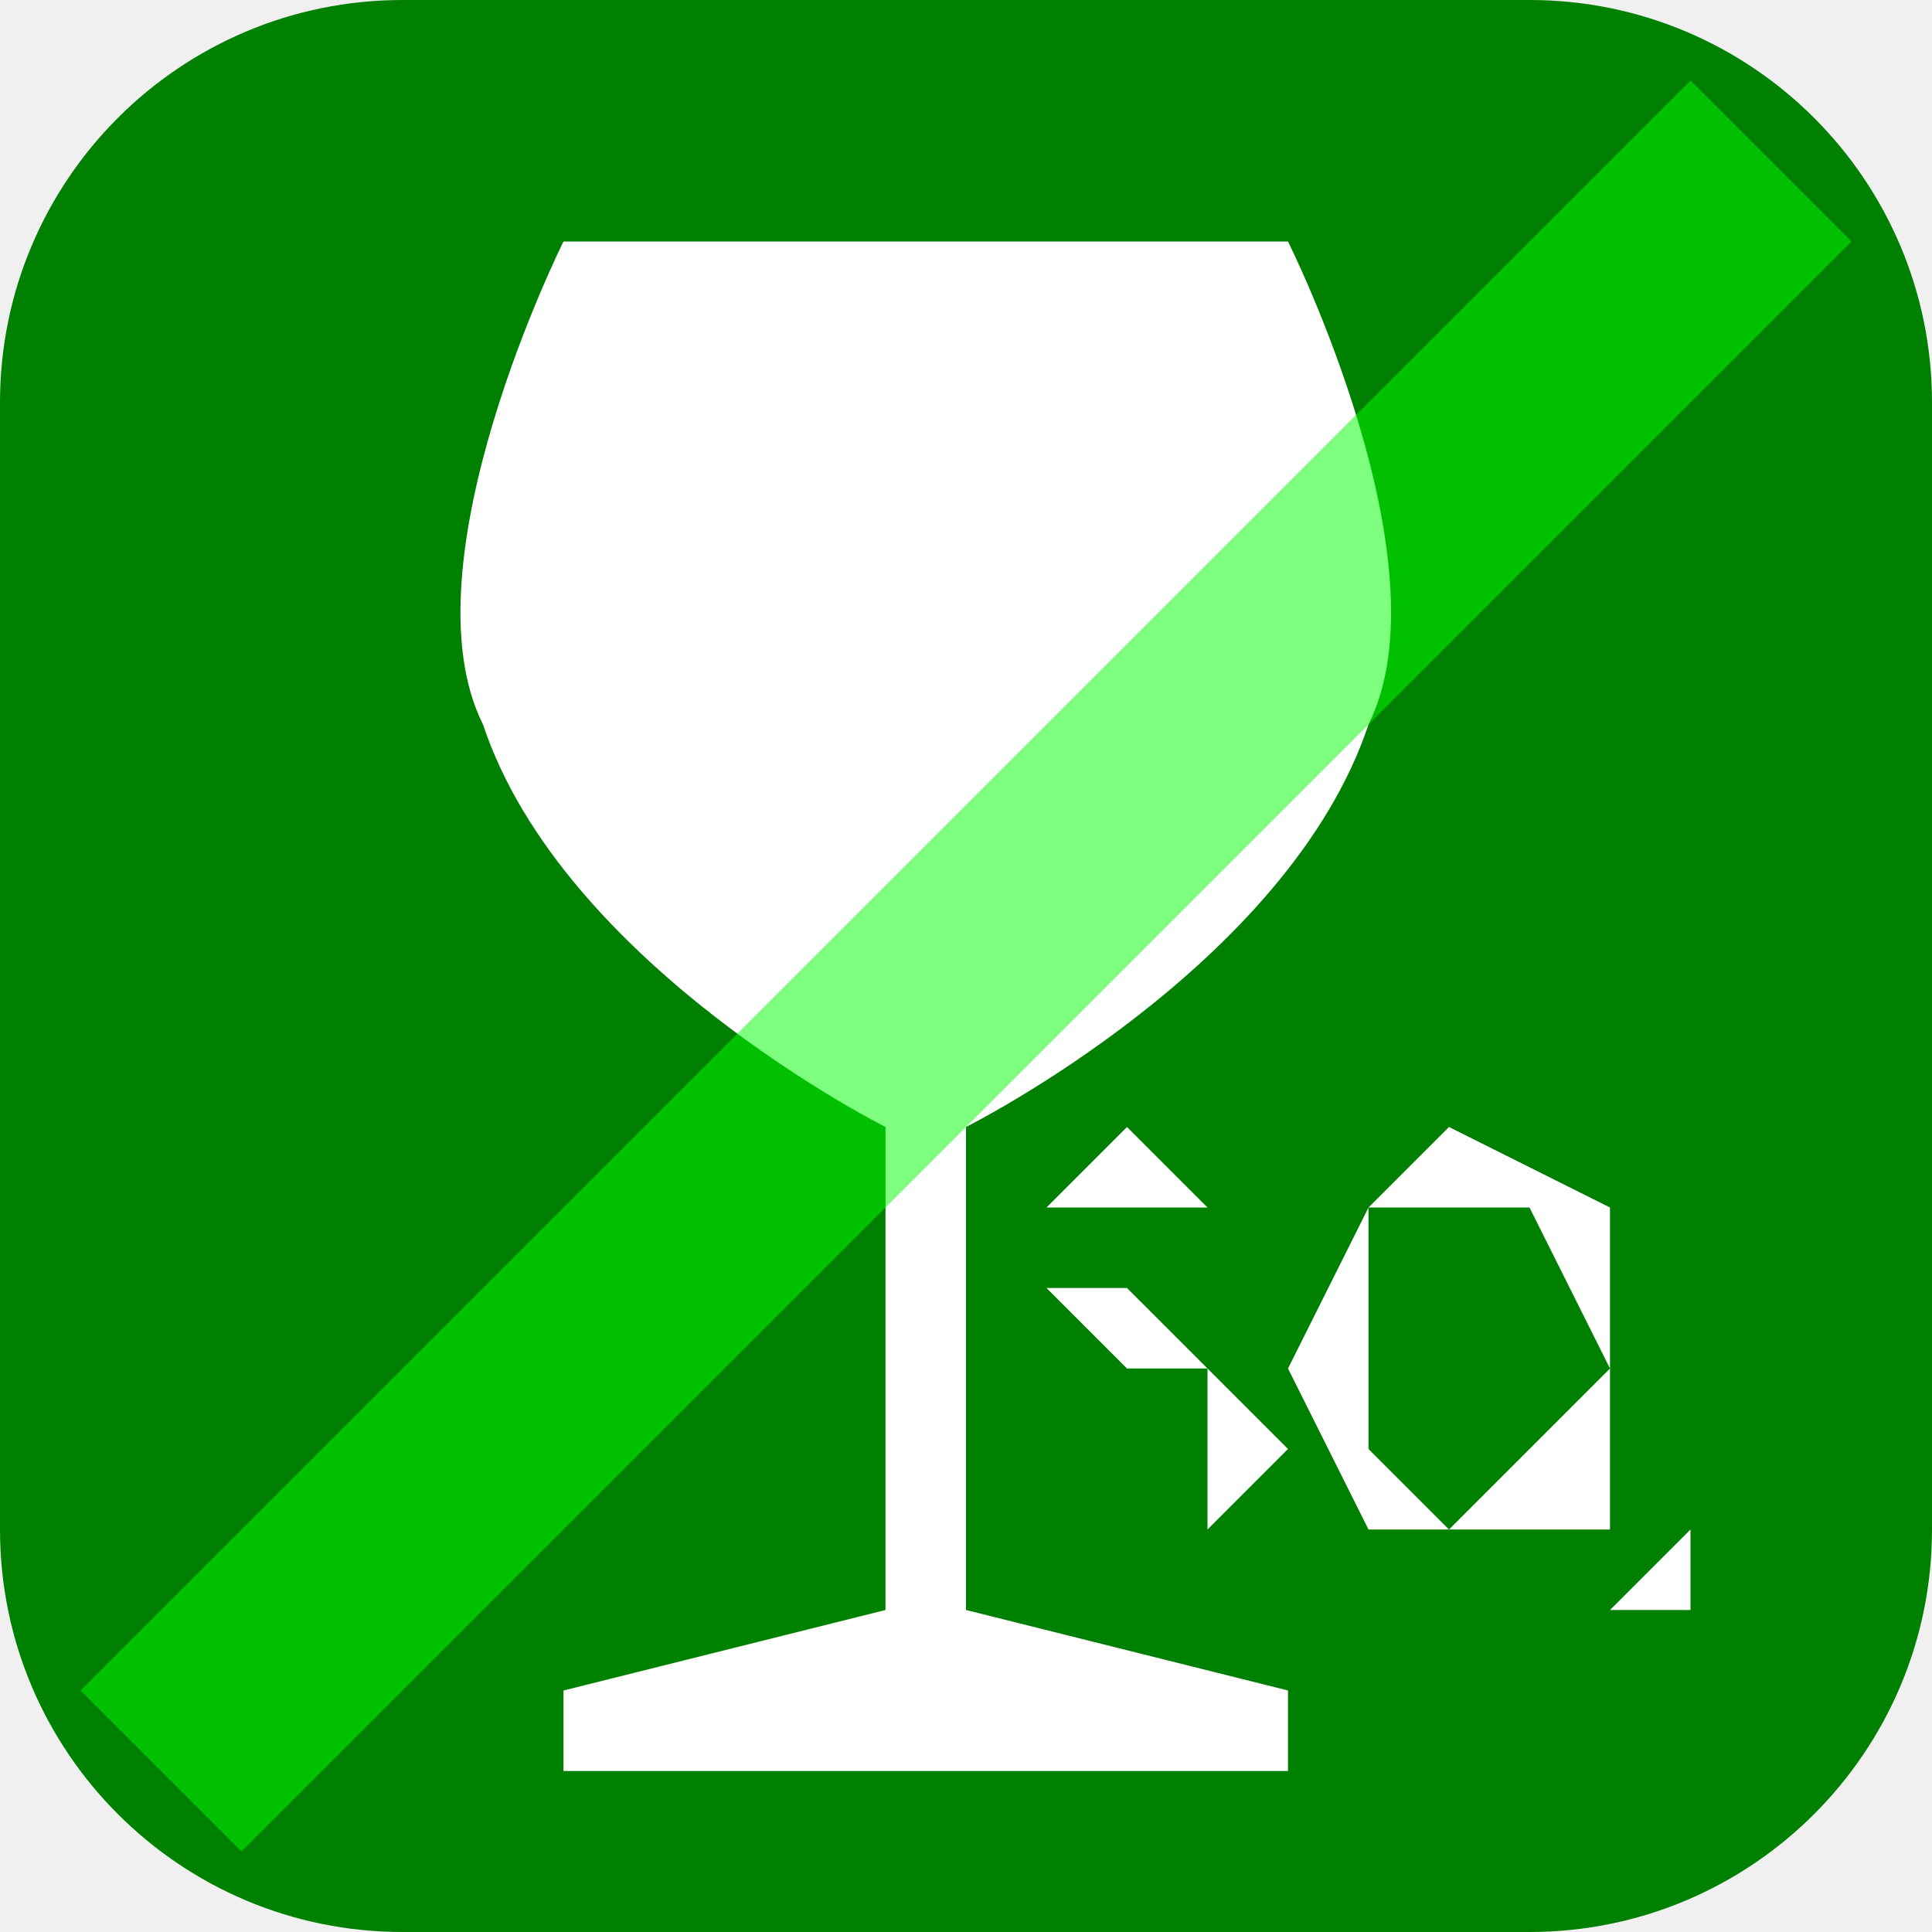
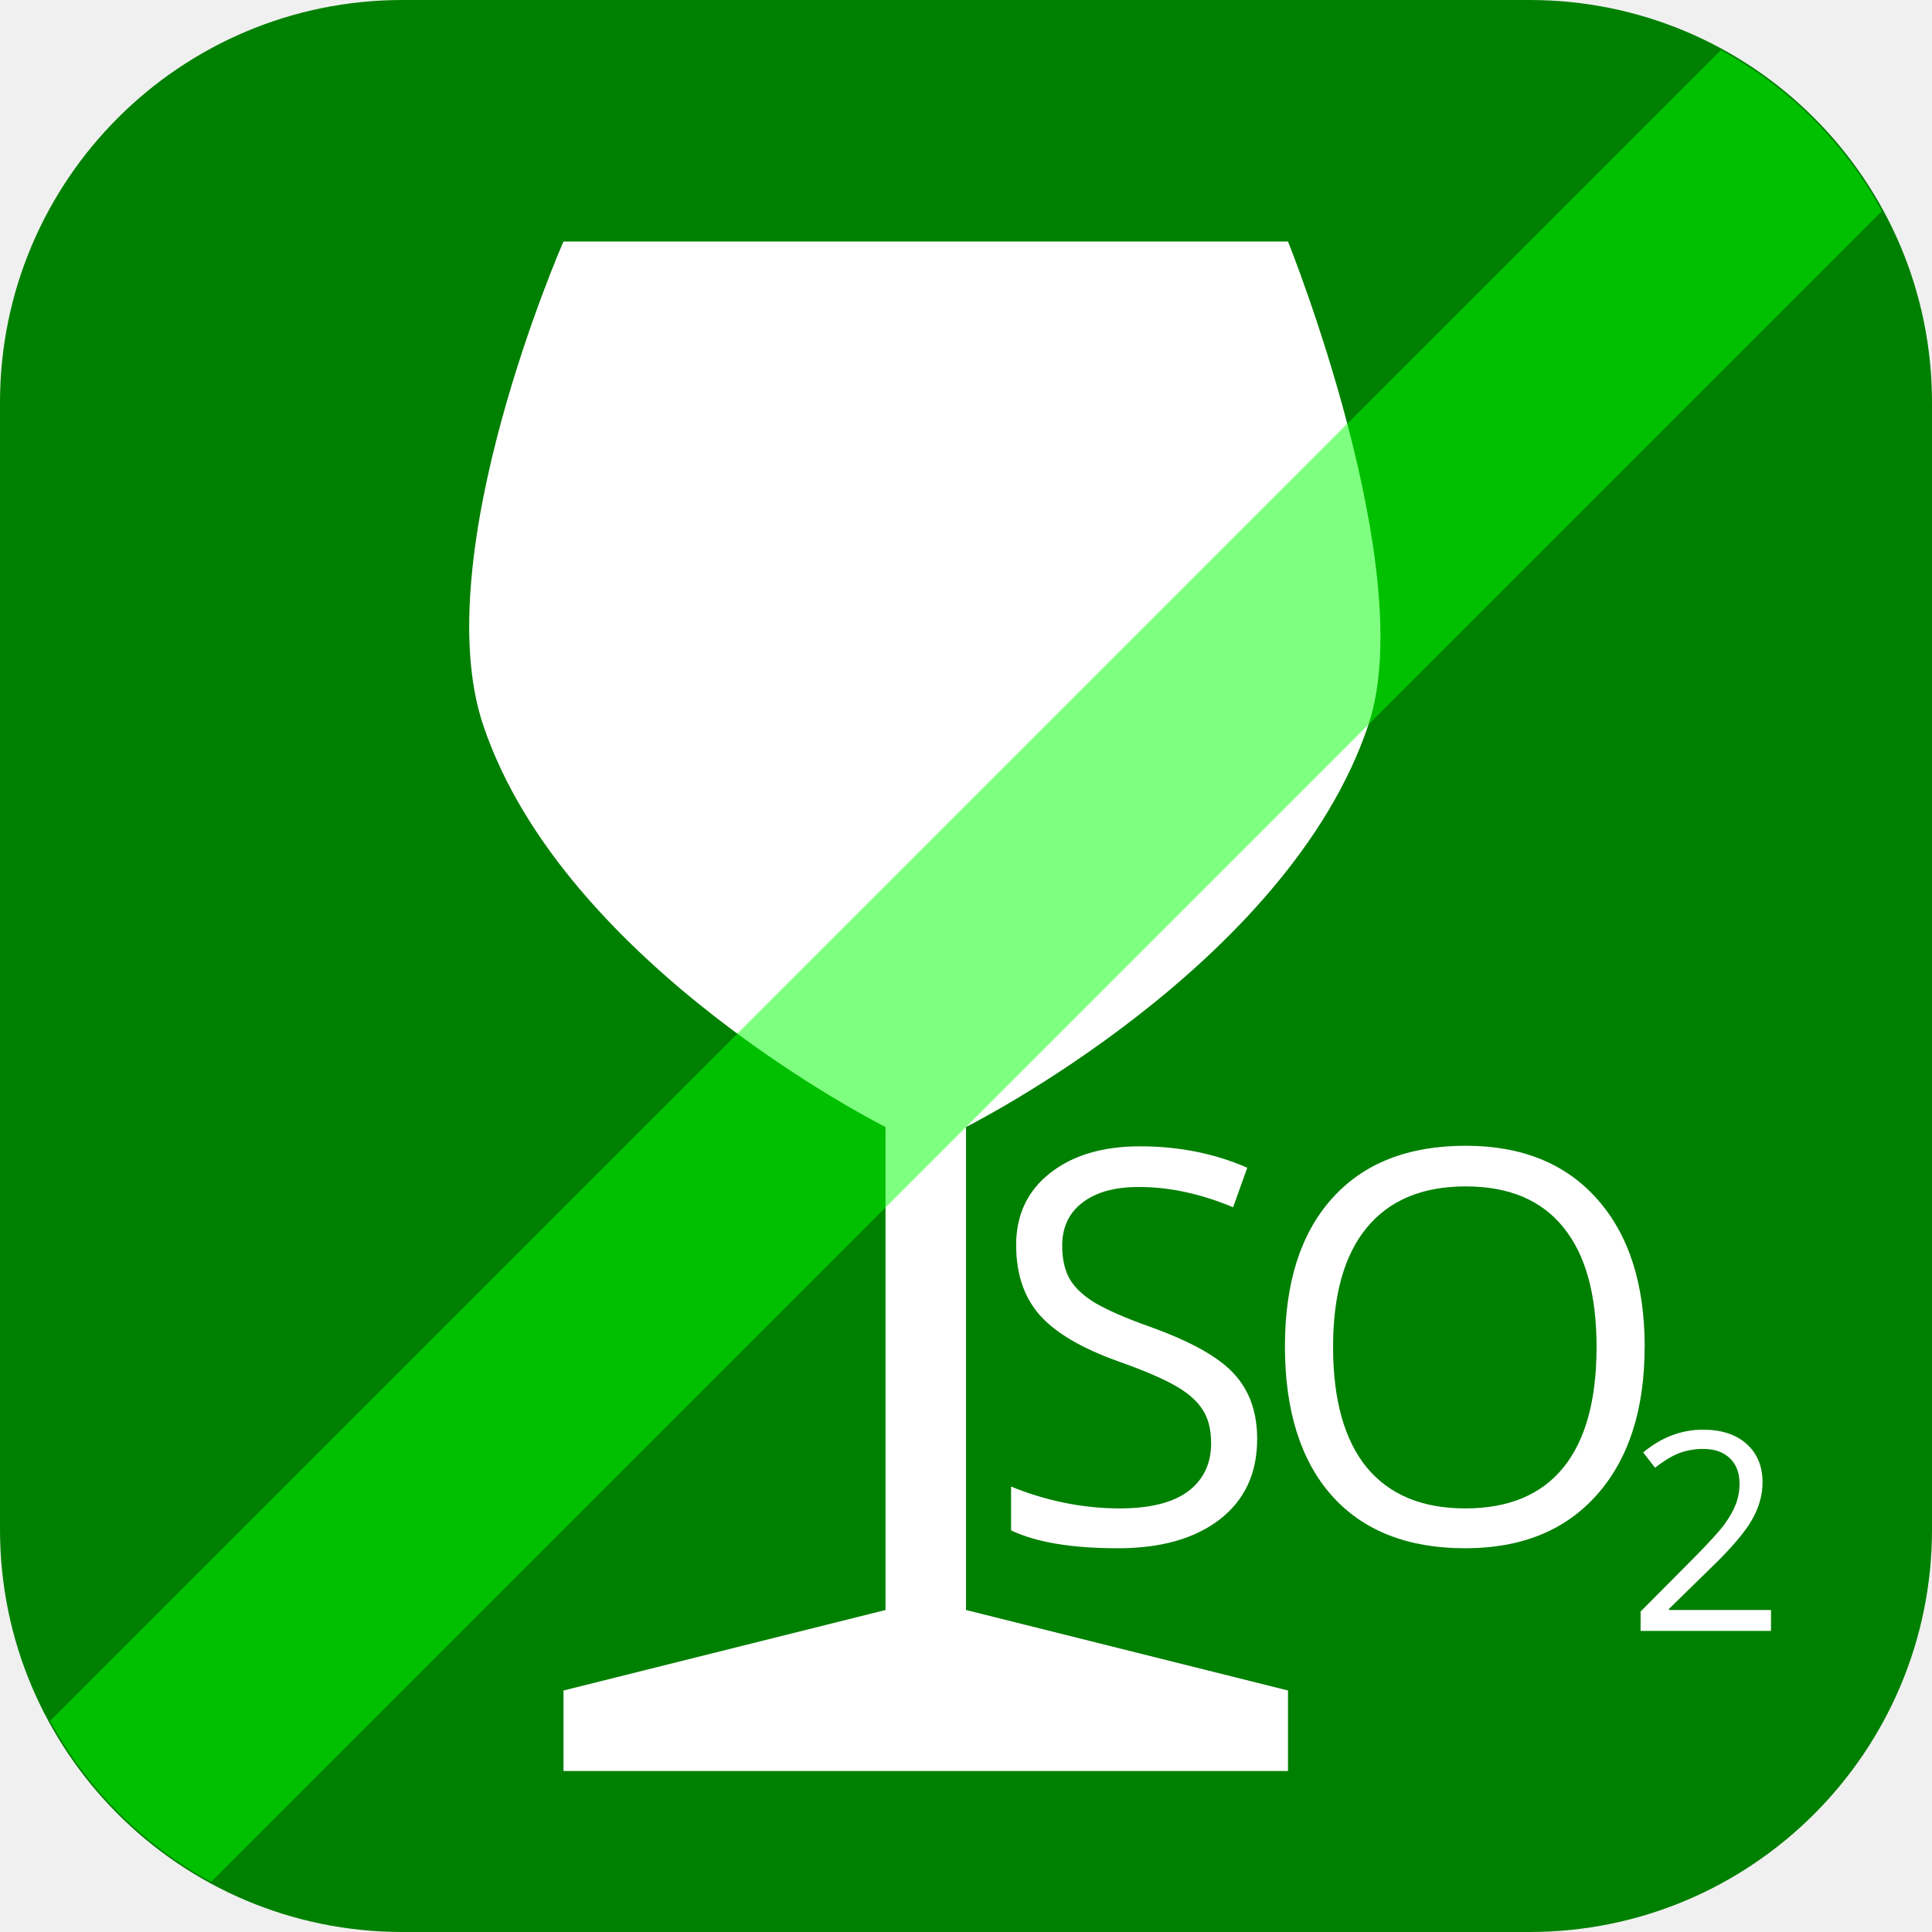
<svg xmlns="http://www.w3.org/2000/svg" width="24" height="24">
  <rect width="24" height="24" ry="5" fill="green" />
-   <path d="M7 3S5 7 6 9c1 3 5 5 5 5v6l-4 1v1h9v-1l-4-1v-6s4-2 5-5c1-2-1-6-1-6z" fill="#fff" />
-   <g fill="#fff" font-weight="400" font-size="6.8" font-family="Open Sans">
-     <path d="M16 18l-1 1h-2v-1 1h2v-1-1h-1l-1-1v-1l1-1 1 1h-1-1v1h1l1 1 1 1zM20 17v2h-3l-1-2 1-2 1-1 2 1v2zm-3 0v1l1 1 1-1 1-1-1-2h-2v2zM22 20h-2l1-1h1v-1h-2 2v1h-1v1h1z" style="line-height:1.25;-inkscape-font-specification:'Open Sans'" />
+   <path d="M7 3S5.293 6.879 6 9c1 3 5 5 5 5v6l-4 1v1h9v-1l-4-1v-6s4-2 5-5c.641-1.924-1-6-1-6z" fill="#fff" />
+   <g fill="#fff" font-weight="400" font-size="6.804" font-family="Open Sans">
+     <path d="M15.617 17.875q0 .64-.465 1-.465.358-1.263.358-.864 0-1.329-.222v-.545q.3.126.652.2.352.072.697.072.565 0 .85-.212.286-.216.286-.598 0-.253-.103-.412-.1-.163-.338-.3-.236-.136-.721-.308-.678-.243-.97-.575-.29-.332-.29-.867 0-.562.422-.894.422-.332 1.117-.332.724 0 1.332.266l-.176.491q-.602-.252-1.17-.252-.448 0-.7.193-.253.192-.253.535 0 .252.093.415.093.16.312.295.223.133.678.296.764.273 1.05.585.289.312.289.81zM20.43 16.732q0 1.166-.59 1.834-.589.667-1.638.667-1.074 0-1.658-.654-.582-.658-.582-1.854 0-1.186.585-1.837.585-.655 1.661-.655 1.047 0 1.635.665.588.664.588 1.834zm-3.87 0q0 .986.419 1.498.422.508 1.223.508.807 0 1.219-.508.412-.508.412-1.498 0-.98-.412-1.485-.409-.509-1.213-.509-.807 0-1.229.512-.419.508-.419 1.482zM22 20.26h-1.62v-.241l.649-.653q.297-.3.391-.428.094-.128.142-.25.047-.12.047-.26 0-.198-.12-.313-.12-.116-.332-.116-.153 0-.292.05-.136.051-.305.184l-.148-.19q.34-.283.742-.283.347 0 .544.178.197.177.197.477 0 .235-.131.464-.131.23-.492.58l-.54.528V20H22z" style="line-height:1.25;-inkscape-font-specification:'Open Sans'" />
  </g>
-   <path d="M21 1L1 21l2 2L23 3l-2-2z" fill="#0f0" opacity=".5" />
+   <path d="M21.377.623L.623 21.377a4.964 4.964 0 002 2L23.377 2.623a4.964 4.964 0 00-2-2z" fill="#0f0" opacity=".5" />
</svg>
